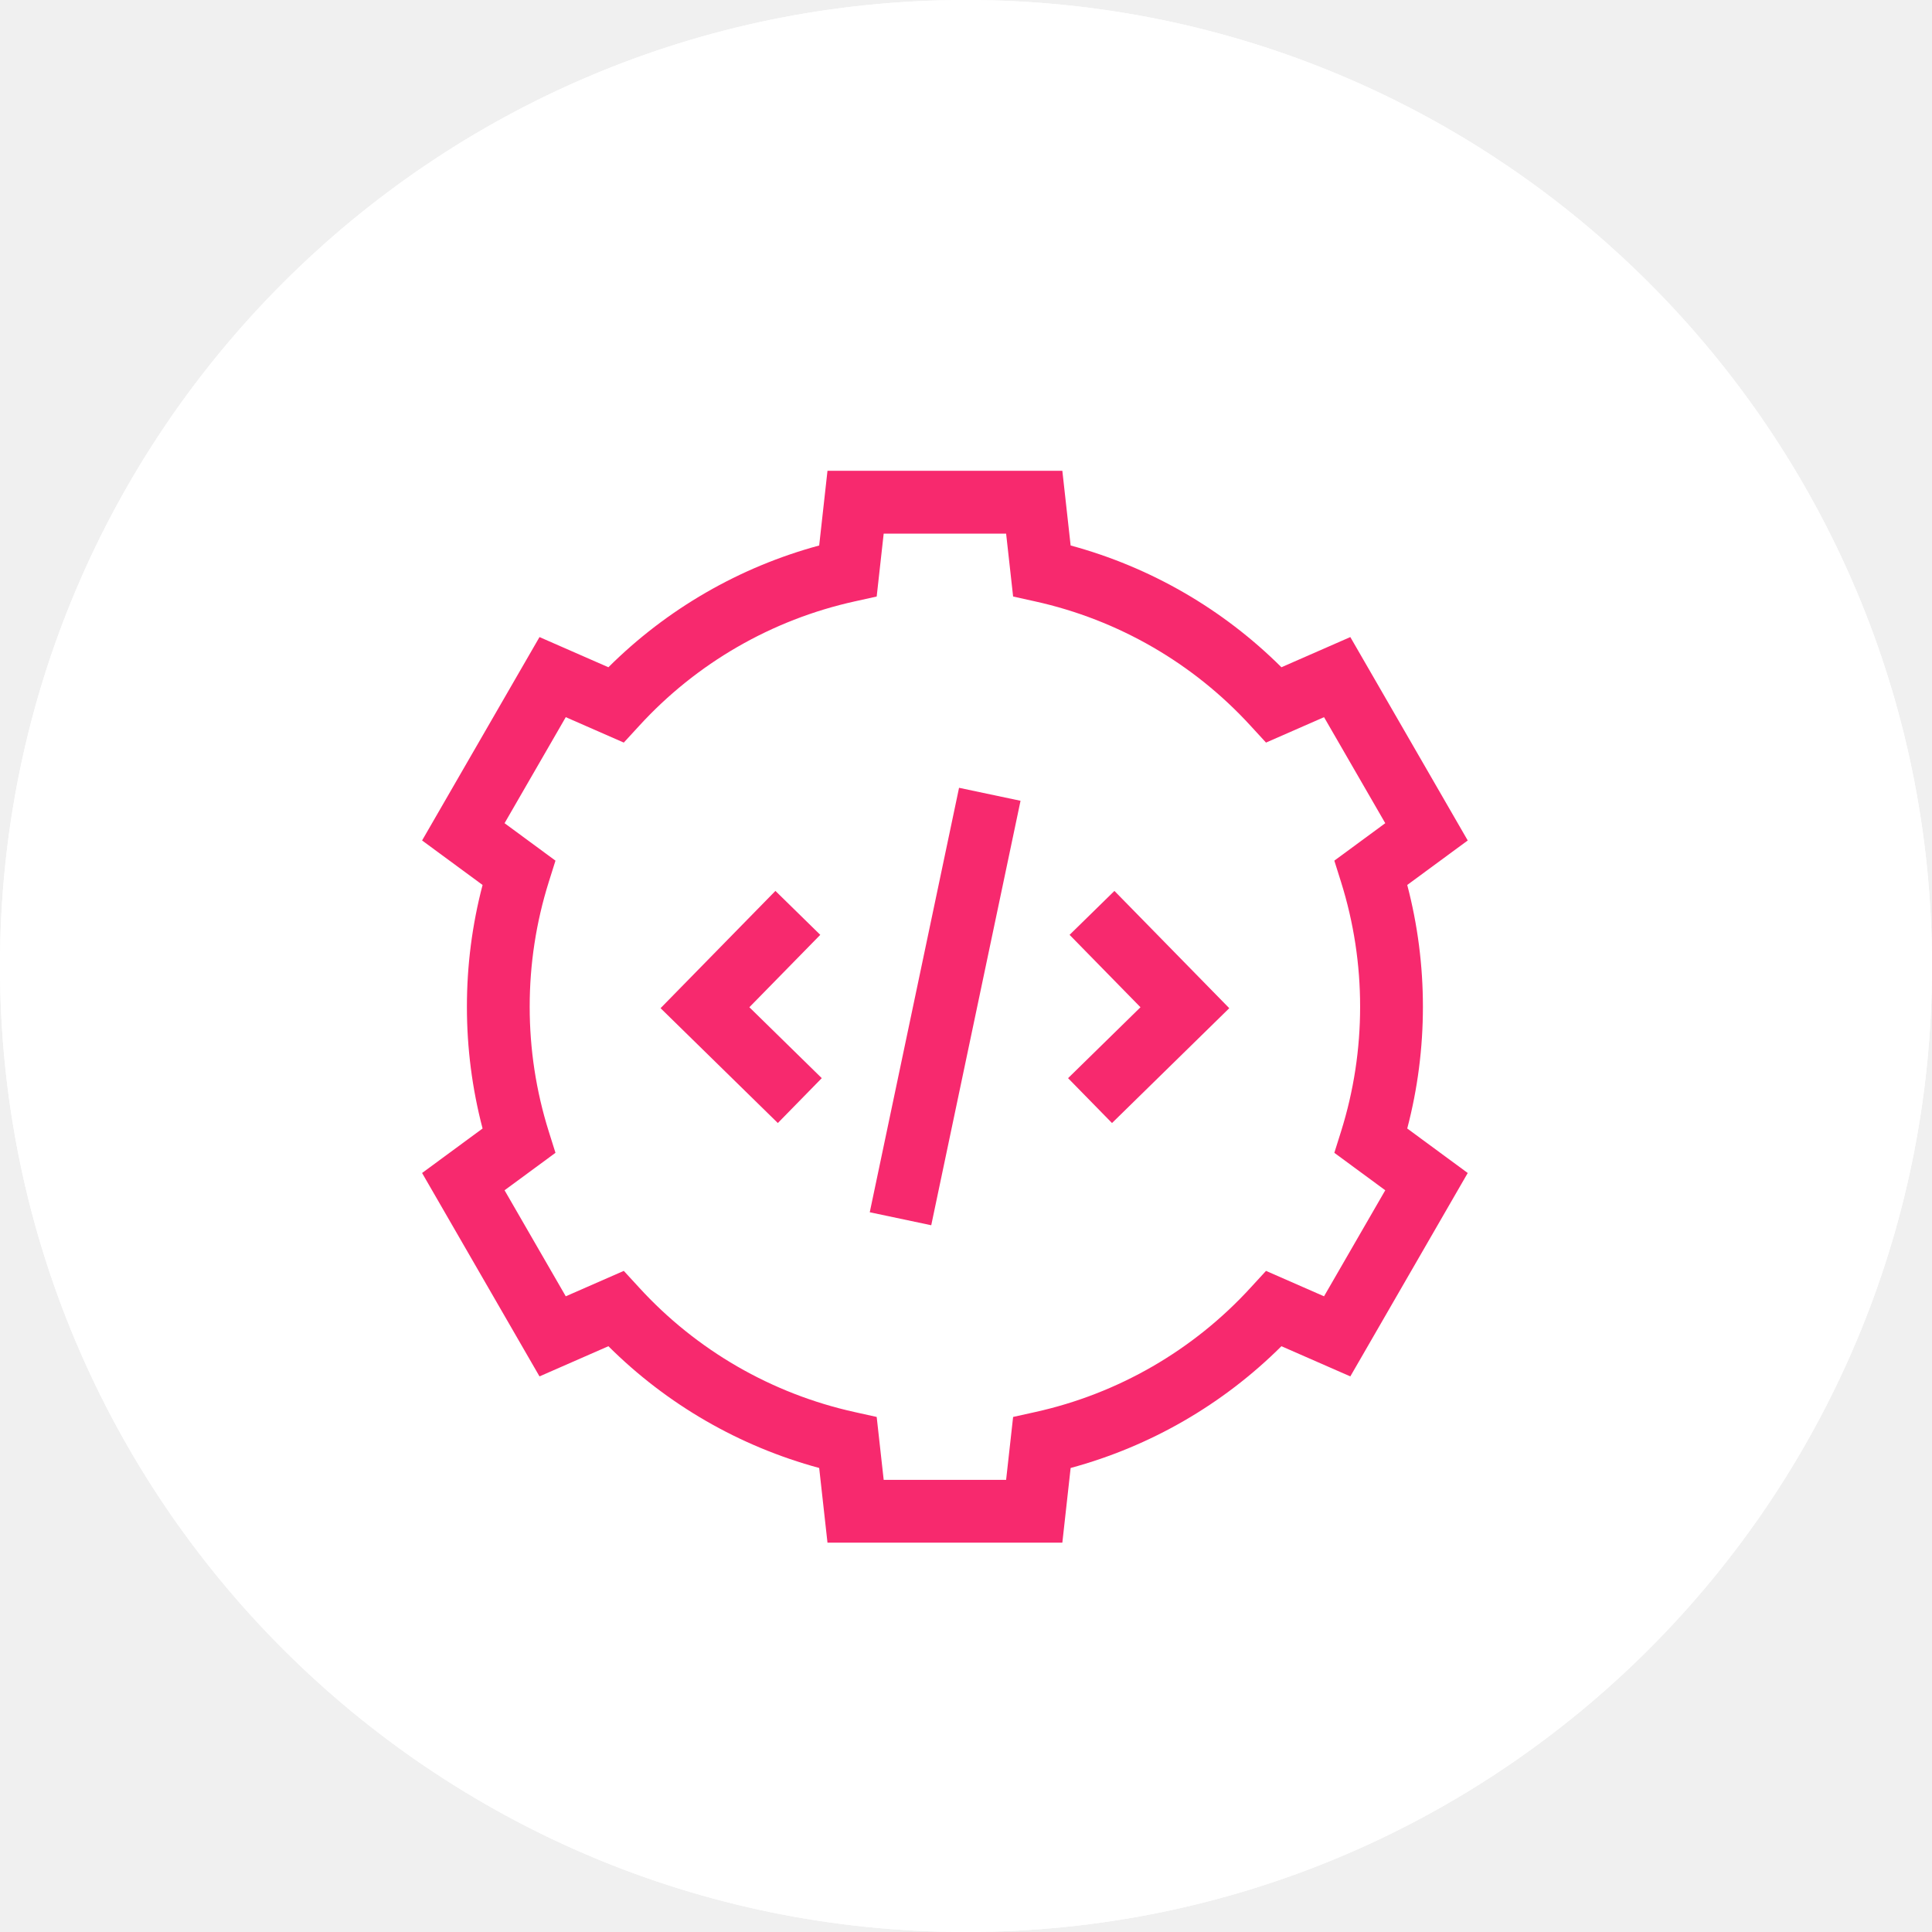
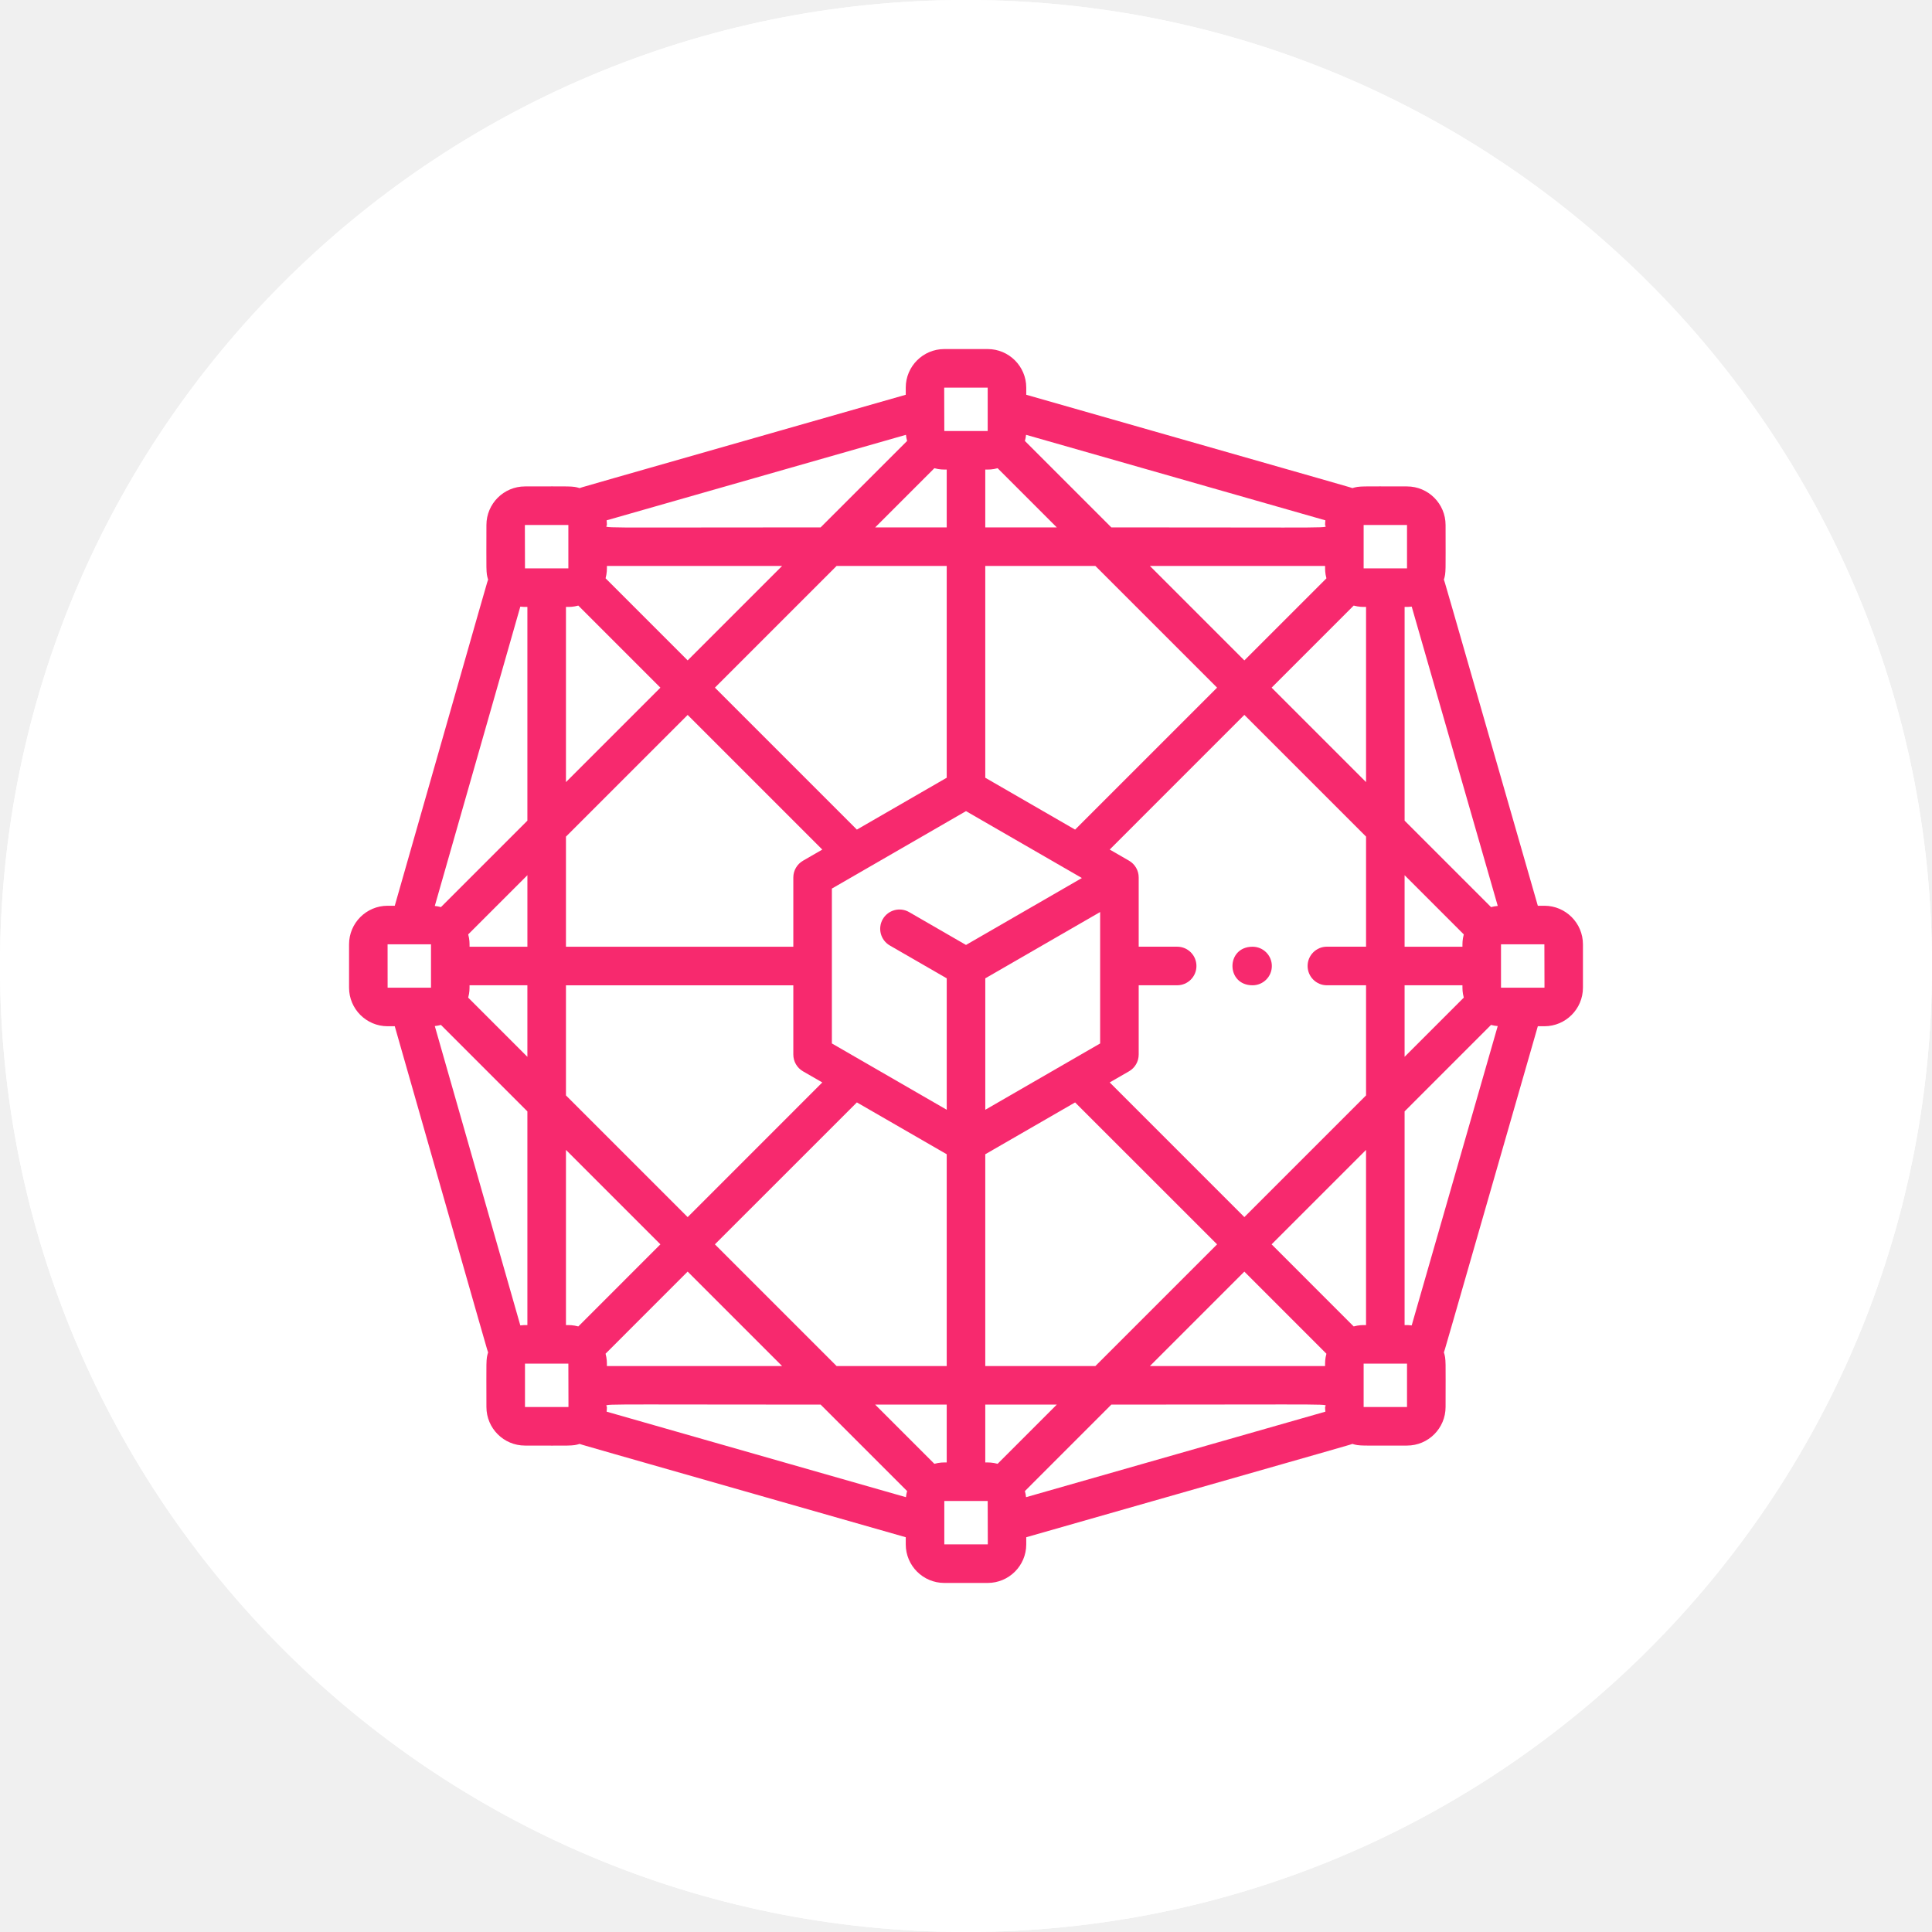
- <svg xmlns="http://www.w3.org/2000/svg" width="119" height="119" viewBox="0 0 119 119">
+ <svg xmlns="http://www.w3.org/2000/svg" version="1.1" id="Layer_1" x="0px" y="0px" width="119px" height="119px" viewBox="0 0 119 119" enable-background="new 0 0 119 119" xml:space="preserve">
  <g id="Build_in_Oracles_icon" transform="translate(2176 -5996)">
-     <g id="Group_1922" data-name="Group 1922" transform="translate(-2437 3076)">
-       <g id="Ellipse_687" data-name="Ellipse 687" transform="translate(261 2920)" fill="#fff" stroke="#fff" stroke-width="3">
-         <circle cx="59.5" cy="59.5" r="59.5" stroke="none" />
-         <circle cx="59.5" cy="59.5" r="58" fill="none" />
+     <g id="Group_1922" transform="translate(-2437 3076)">
+       <g id="Ellipse_687" transform="translate(261 2920)">
+         <circle fill="#FFFFFF" cx="59.5" cy="59.5" r="59.5" />
+         <circle fill="none" stroke="#FFFFFF" stroke-width="3" cx="59.5" cy="59.5" r="58" />
      </g>
    </g>
-     <g id="Group_1923" data-name="Group 1923" transform="translate(-1393.604 5812.024)">
-       <path id="Path_2413" data-name="Path 2413" d="M-694.753,245.985a29.493,29.493,0,0,0-.965-7.5l3.726-2.741-7.232-12.528-4.244,1.859a29.227,29.227,0,0,0-12.983-7.5l-.511-4.6h-14.466l-.511,4.6a29.226,29.226,0,0,0-12.983,7.5l-4.244-1.859-7.232,12.528,3.726,2.741a29.493,29.493,0,0,0-.965,7.5,29.49,29.49,0,0,0,.965,7.5l-3.726,2.741,7.232,12.528,4.244-1.859a29.225,29.225,0,0,0,12.983,7.5l.511,4.6h14.466l.511-4.6a29.225,29.225,0,0,0,12.983-7.5l4.244,1.859,7.232-12.528-3.726-2.741a29.49,29.49,0,0,0,.965-7.5Zm-23.889,24.967-1.352.3-.431,3.874h-7.541l-.431-3.874-1.352-.3a25.422,25.422,0,0,1-13.29-7.679l-.935-1.018-3.574,1.566-3.77-6.531,3.136-2.307-.415-1.319a25.573,25.573,0,0,1-1.173-7.679,25.573,25.573,0,0,1,1.173-7.679l.415-1.319-3.136-2.307,3.77-6.531,3.574,1.566.935-1.018a25.418,25.418,0,0,1,13.29-7.679l1.352-.3.431-3.874h7.541l.431,3.874,1.352.3a25.418,25.418,0,0,1,13.29,7.679l.935,1.018,3.574-1.566,3.771,6.531-3.137,2.307.415,1.319a25.579,25.579,0,0,1,1.173,7.679,25.575,25.575,0,0,1-1.173,7.679l-.415,1.319,3.137,2.307-3.771,6.531-3.574-1.566-.935,1.018A25.422,25.422,0,0,1-718.642,270.952Z" fill="#f7296e" />
-       <path id="Path_2414" data-name="Path 2414" d="M-716.3,268.992l-2.763-2.706-7.074,7.223,7.223,7.074,2.706-2.764-4.459-4.368Z" transform="translate(-15.572 -27.435)" fill="#f7296e" />
-       <path id="Path_2415" data-name="Path 2415" d="M-674.326,268.992l4.367,4.46-4.46,4.368,2.706,2.764,7.223-7.074-7.074-7.223Z" transform="translate(-42.19 -27.435)" fill="#f7296e" />
-       <path id="Path_2416" data-name="Path 2416" d="M-699.587,279.345l5.5-26.144,3.787.8-5.5,26.144Z" transform="translate(-29.237 -20.701)" fill="#f7296e" />
+     <g>
+       <path fill="#F7296E" d="M-2080.875,6051.789h-0.404c-6.148-21.385-5.728-19.946-5.788-20.08c0.14-0.451,0.106-0.472,0.106-3.373    c0-1.309-1.066-2.375-2.375-2.375c-2.887,0-2.918-0.034-3.372,0.106c-0.137-0.062,1.286,0.354-20.081-5.752v-0.44    c0-1.31-1.066-2.375-2.375-2.375h-2.672c-1.311,0-2.375,1.065-2.375,2.375v0.44c-21.377,6.107-19.944,5.69-20.08,5.752    c-0.453-0.14-0.472-0.106-3.373-0.106c-1.309,0-2.375,1.066-2.375,2.375c0,2.887-0.036,2.918,0.106,3.373    c-0.062,0.135,0.349-1.275-5.752,20.08h-0.44c-1.31,0-2.375,1.065-2.375,2.375v2.672c0,1.311,1.065,2.375,2.375,2.375h0.44    c6.113,21.396,5.688,19.939,5.752,20.08c-0.141,0.453-0.106,0.479-0.106,3.373c0,1.311,1.066,2.375,2.375,2.375    c2.887,0,2.917,0.036,3.373-0.105c0.136,0.062-1.287-0.353,20.08,5.751v0.44c0,1.311,1.064,2.375,2.375,2.375h2.672    c1.309,0,2.375-1.064,2.375-2.375v-0.44c21.378-6.106,19.944-5.689,20.081-5.751c0.45,0.139,0.471,0.105,3.372,0.105    c1.309,0,2.375-1.064,2.375-2.375c0-2.887,0.036-2.918-0.106-3.373c0.063-0.141-0.362,1.311,5.788-20.08h0.404    c1.309,0,2.375-1.064,2.375-2.375v-2.672C-2078.5,6052.854-2079.566,6051.789-2080.875,6051.789z M-2092.008,6028.336h2.672v2.672    h-2.672V6028.336z M-2085.839,6057.447l-3.646,3.647v-4.407h3.563C-2085.922,6056.926-2085.926,6057.122-2085.839,6057.447z     M-2085.922,6054.313h-3.563v-4.405l3.646,3.646C-2085.927,6053.883-2085.922,6054.098-2085.922,6054.313z M-2092.621,6033.3    c0.332,0.089,0.547,0.083,0.762,0.083v10.79l-5.817-5.817L-2092.621,6033.3z M-2094.271,6056.688h2.412v6.782l-7.496,7.496    l-8.293-8.295l1.191-0.686c0.367-0.213,0.594-0.604,0.594-1.029v-4.269h2.371c0.655,0,1.186-0.532,1.186-1.188    s-0.53-1.188-1.186-1.188h-2.371v-4.268c0-0.423-0.227-0.816-0.594-1.028l-1.191-0.688l8.293-8.294l7.496,7.496v6.781h-2.412    c-0.656,0-1.188,0.532-1.188,1.188S-2094.928,6056.688-2094.271,6056.688z M-2121.192,6054.237l3.505,2.022v8.096l-7.074-4.085    v-9.539l8.261-4.77l7.138,4.12l-7.138,4.122l-3.503-2.023c-0.568-0.328-1.295-0.134-1.623,0.435    C-2121.954,6053.183-2121.759,6053.908-2121.192,6054.237z M-2125.351,6048.329l-1.191,0.688    c-0.367,0.212-0.594,0.605-0.594,1.028v4.268h-14.004v-6.781l7.496-7.496L-2125.351,6048.329z M-2131.966,6038.355l7.496-7.496    h6.782v13.045l-5.534,3.195L-2131.966,6038.355z M-2127.136,6056.688v4.269c0,0.423,0.227,0.816,0.594,1.029l1.191,0.686    l-8.293,8.295l-7.496-7.496v-6.782H-2127.136z M-2123.221,6063.902l5.533,3.193v13.045h-6.782l-7.496-7.496L-2123.221,6063.902z     M-2115.313,6043.904v-13.045h6.782l7.496,7.496l-8.745,8.744L-2115.313,6043.904z M-2108.238,6052.176v8.095l-7.074,4.085v-8.096    L-2108.238,6052.176z M-2115.313,6067.096l5.533-3.193l8.745,8.742l-7.496,7.496h-6.782V6067.096z M-2099.355,6036.677    l-5.817-5.817h10.79c0,0.232-0.007,0.429,0.083,0.762L-2099.355,6036.677z M-2112.801,6022.782l18.438,5.268    c-0.012,0.095-0.02,0.189-0.02,0.286c0,0.215,1.461,0.148-13.165,0.148l-5.324-5.324    C-2112.839,6023.037-2112.813,6022.912-2112.801,6022.782z M-2114.553,6024.839l3.646,3.646h-4.406v-3.563    C-2115.081,6024.922-2114.884,6024.929-2114.553,6024.839z M-2117.836,6019.875h2.672v2.672h-2.672    C-2117.837,6019.838-2117.851,6019.875-2117.836,6019.875L-2117.836,6019.875z M-2118.448,6024.839    c0.33,0.09,0.545,0.083,0.76,0.083v3.563h-4.406L-2118.448,6024.839z M-2120.199,6022.782c0.013,0.13,0.038,0.255,0.071,0.378    l-5.326,5.324c-14.634,0-13.164,0.066-13.164-0.148c0-0.097-0.008-0.191-0.019-0.286L-2120.199,6022.782z M-2138.617,6030.859    h10.79l-5.817,5.817l-5.056-5.056C-2138.612,6031.29-2138.617,6031.074-2138.617,6030.859L-2138.617,6030.859z M-2140.379,6033.3    l5.056,5.056l-5.817,5.817v-10.79C-2140.909,6033.383-2140.712,6033.39-2140.379,6033.3L-2140.379,6033.3z M-2143.664,6028.336    h2.672v2.672h-2.672C-2143.666,6028.327-2143.679,6028.336-2143.664,6028.336z M-2143.951,6033.364    c0.183,0.022,0.264,0.019,0.435,0.019v13.165l-5.325,5.325c-0.123-0.034-0.248-0.06-0.378-0.072L-2143.951,6033.364z     M-2147.078,6054.313c0-0.236,0.004-0.435-0.083-0.76l3.646-3.646v4.405H-2147.078z M-2143.516,6056.688v4.407l-3.646-3.647    c0.089-0.33,0.083-0.545,0.083-0.76H-2143.516z M-2149.453,6056.836c-0.88,0-1.676,0-2.672,0l-0.002-2.672h2.674V6056.836z     M-2143.951,6077.638l-5.268-18.438c0.13-0.013,0.255-0.038,0.378-0.071l5.325,5.326v13.162    C-2143.688,6077.617-2143.768,6077.614-2143.951,6077.638L-2143.951,6077.638z M-2140.992,6082.664h-2.672v-2.672h2.672    C-2140.991,6082.603-2140.977,6082.664-2140.992,6082.664z M-2140.379,6077.701c-0.331-0.089-0.546-0.084-0.761-0.084v-10.79    l5.817,5.817L-2140.379,6077.701z M-2133.645,6074.323l5.817,5.817h-10.79c0-0.235,0.004-0.436-0.083-0.76L-2133.645,6074.323z     M-2120.199,6088.218l-18.437-5.268c0.011-0.095,0.019-0.188,0.019-0.286c0-0.215-1.461-0.148,13.164-0.148l5.326,5.326    C-2120.161,6087.964-2120.187,6088.09-2120.199,6088.218L-2120.199,6088.218z M-2118.448,6086.162l-3.646-3.646h4.406v3.563    C-2117.919,6086.078-2118.116,6086.073-2118.448,6086.162z M-2115.164,6091.125h-2.672v-2.672h2.672    C-2115.163,6091.163-2115.148,6091.125-2115.164,6091.125z M-2114.553,6086.162c-0.33-0.089-0.545-0.084-0.76-0.084v-3.563h4.406    L-2114.553,6086.162z M-2112.801,6088.218c-0.013-0.128-0.038-0.254-0.071-0.376l5.324-5.326c14.634,0,13.165-0.066,13.165,0.148    c0,0.098,0.008,0.191,0.02,0.286L-2112.801,6088.218z M-2094.383,6080.141h-10.79l5.817-5.817l5.056,5.058    C-2094.39,6079.711-2094.383,6079.926-2094.383,6080.141z M-2092.621,6077.701l-5.056-5.057l5.817-5.817v10.79    C-2092.091,6077.617-2092.288,6077.612-2092.621,6077.701z M-2089.336,6082.664h-2.672v-2.672h2.672V6082.664z     M-2089.048,6077.638c-0.182-0.023-0.263-0.021-0.437-0.021v-13.162l5.324-5.326c0.134,0.036,0.271,0.062,0.412,0.071    L-2089.048,6077.638z M-2084.16,6051.873l-5.324-5.325v-13.165c0.172,0,0.252,0.004,0.437-0.019l5.3,18.436    C-2083.89,6051.812-2084.026,6051.837-2084.16,6051.873L-2084.16,6051.873z M-2080.875,6056.836h-2.672v-2.672h2.672    C-2080.874,6056.846-2080.859,6056.836-2080.875,6056.836z" />
+       <path fill="#F7296E" d="M-2098.85,6054.313c-1.651,0-1.649,2.375,0,2.375c0.657,0,1.188-0.532,1.188-1.188    S-2098.192,6054.313-2098.85,6054.313z" />
    </g>
  </g>
</svg>
